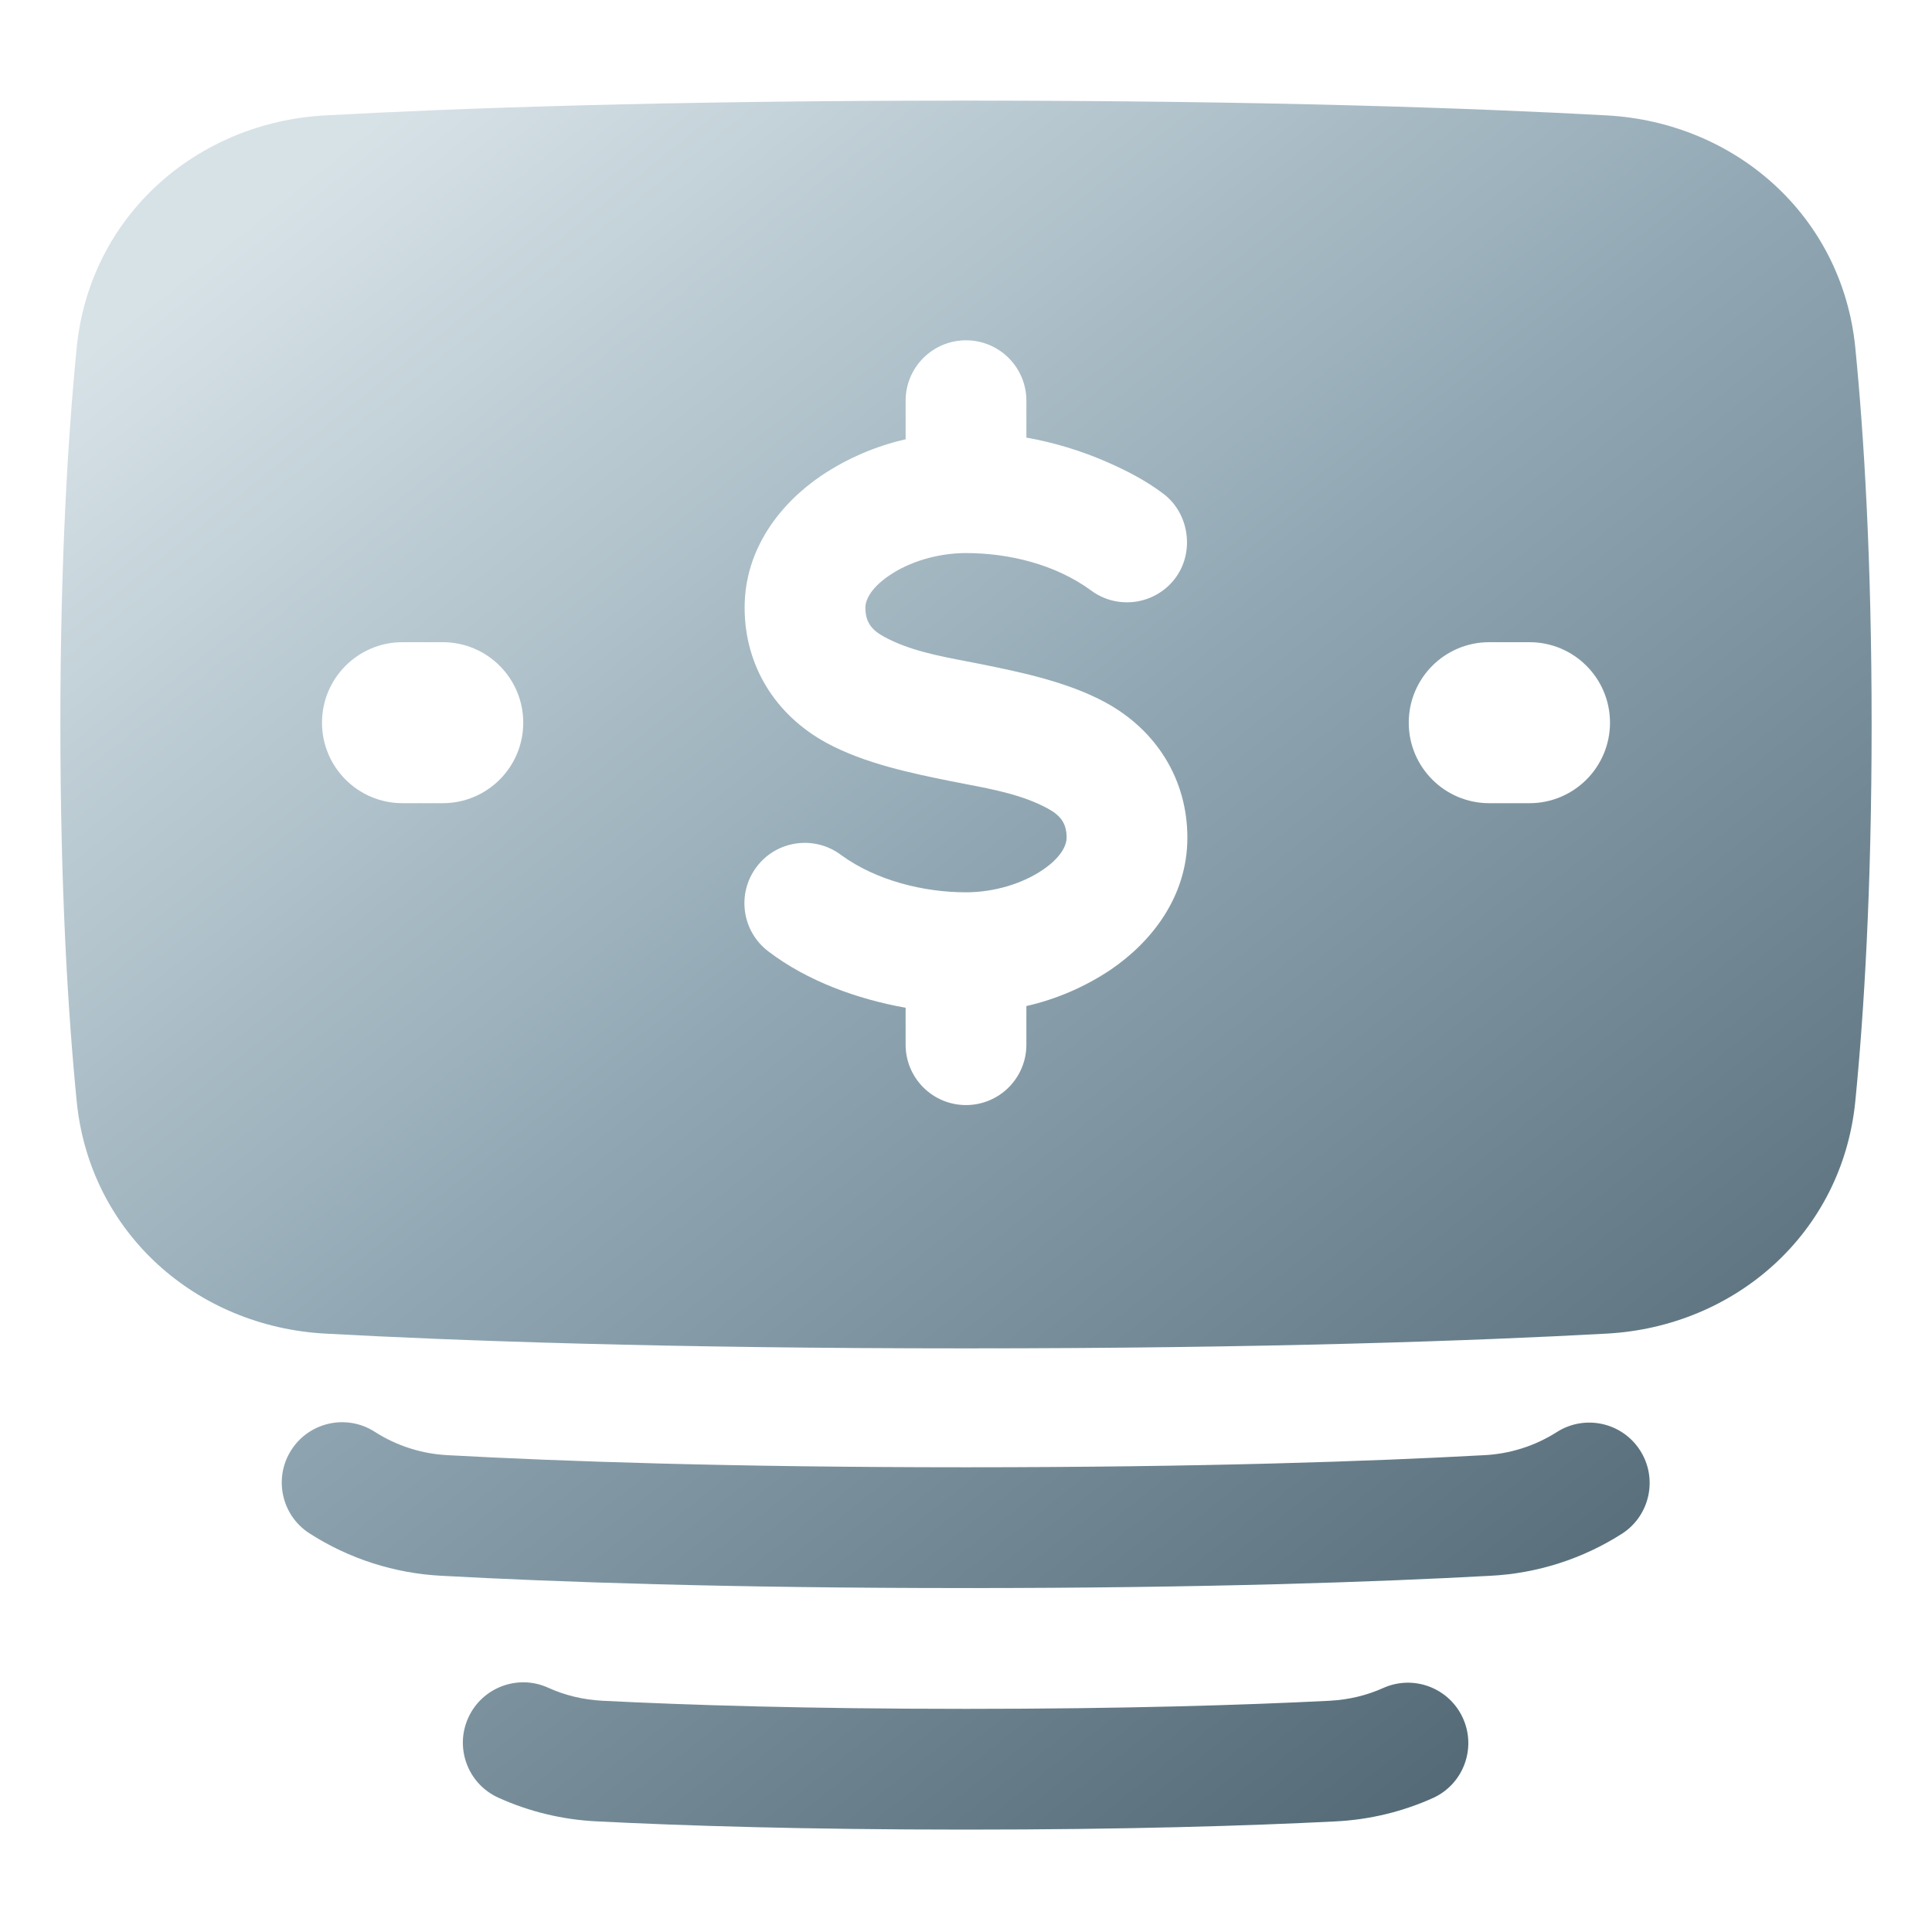
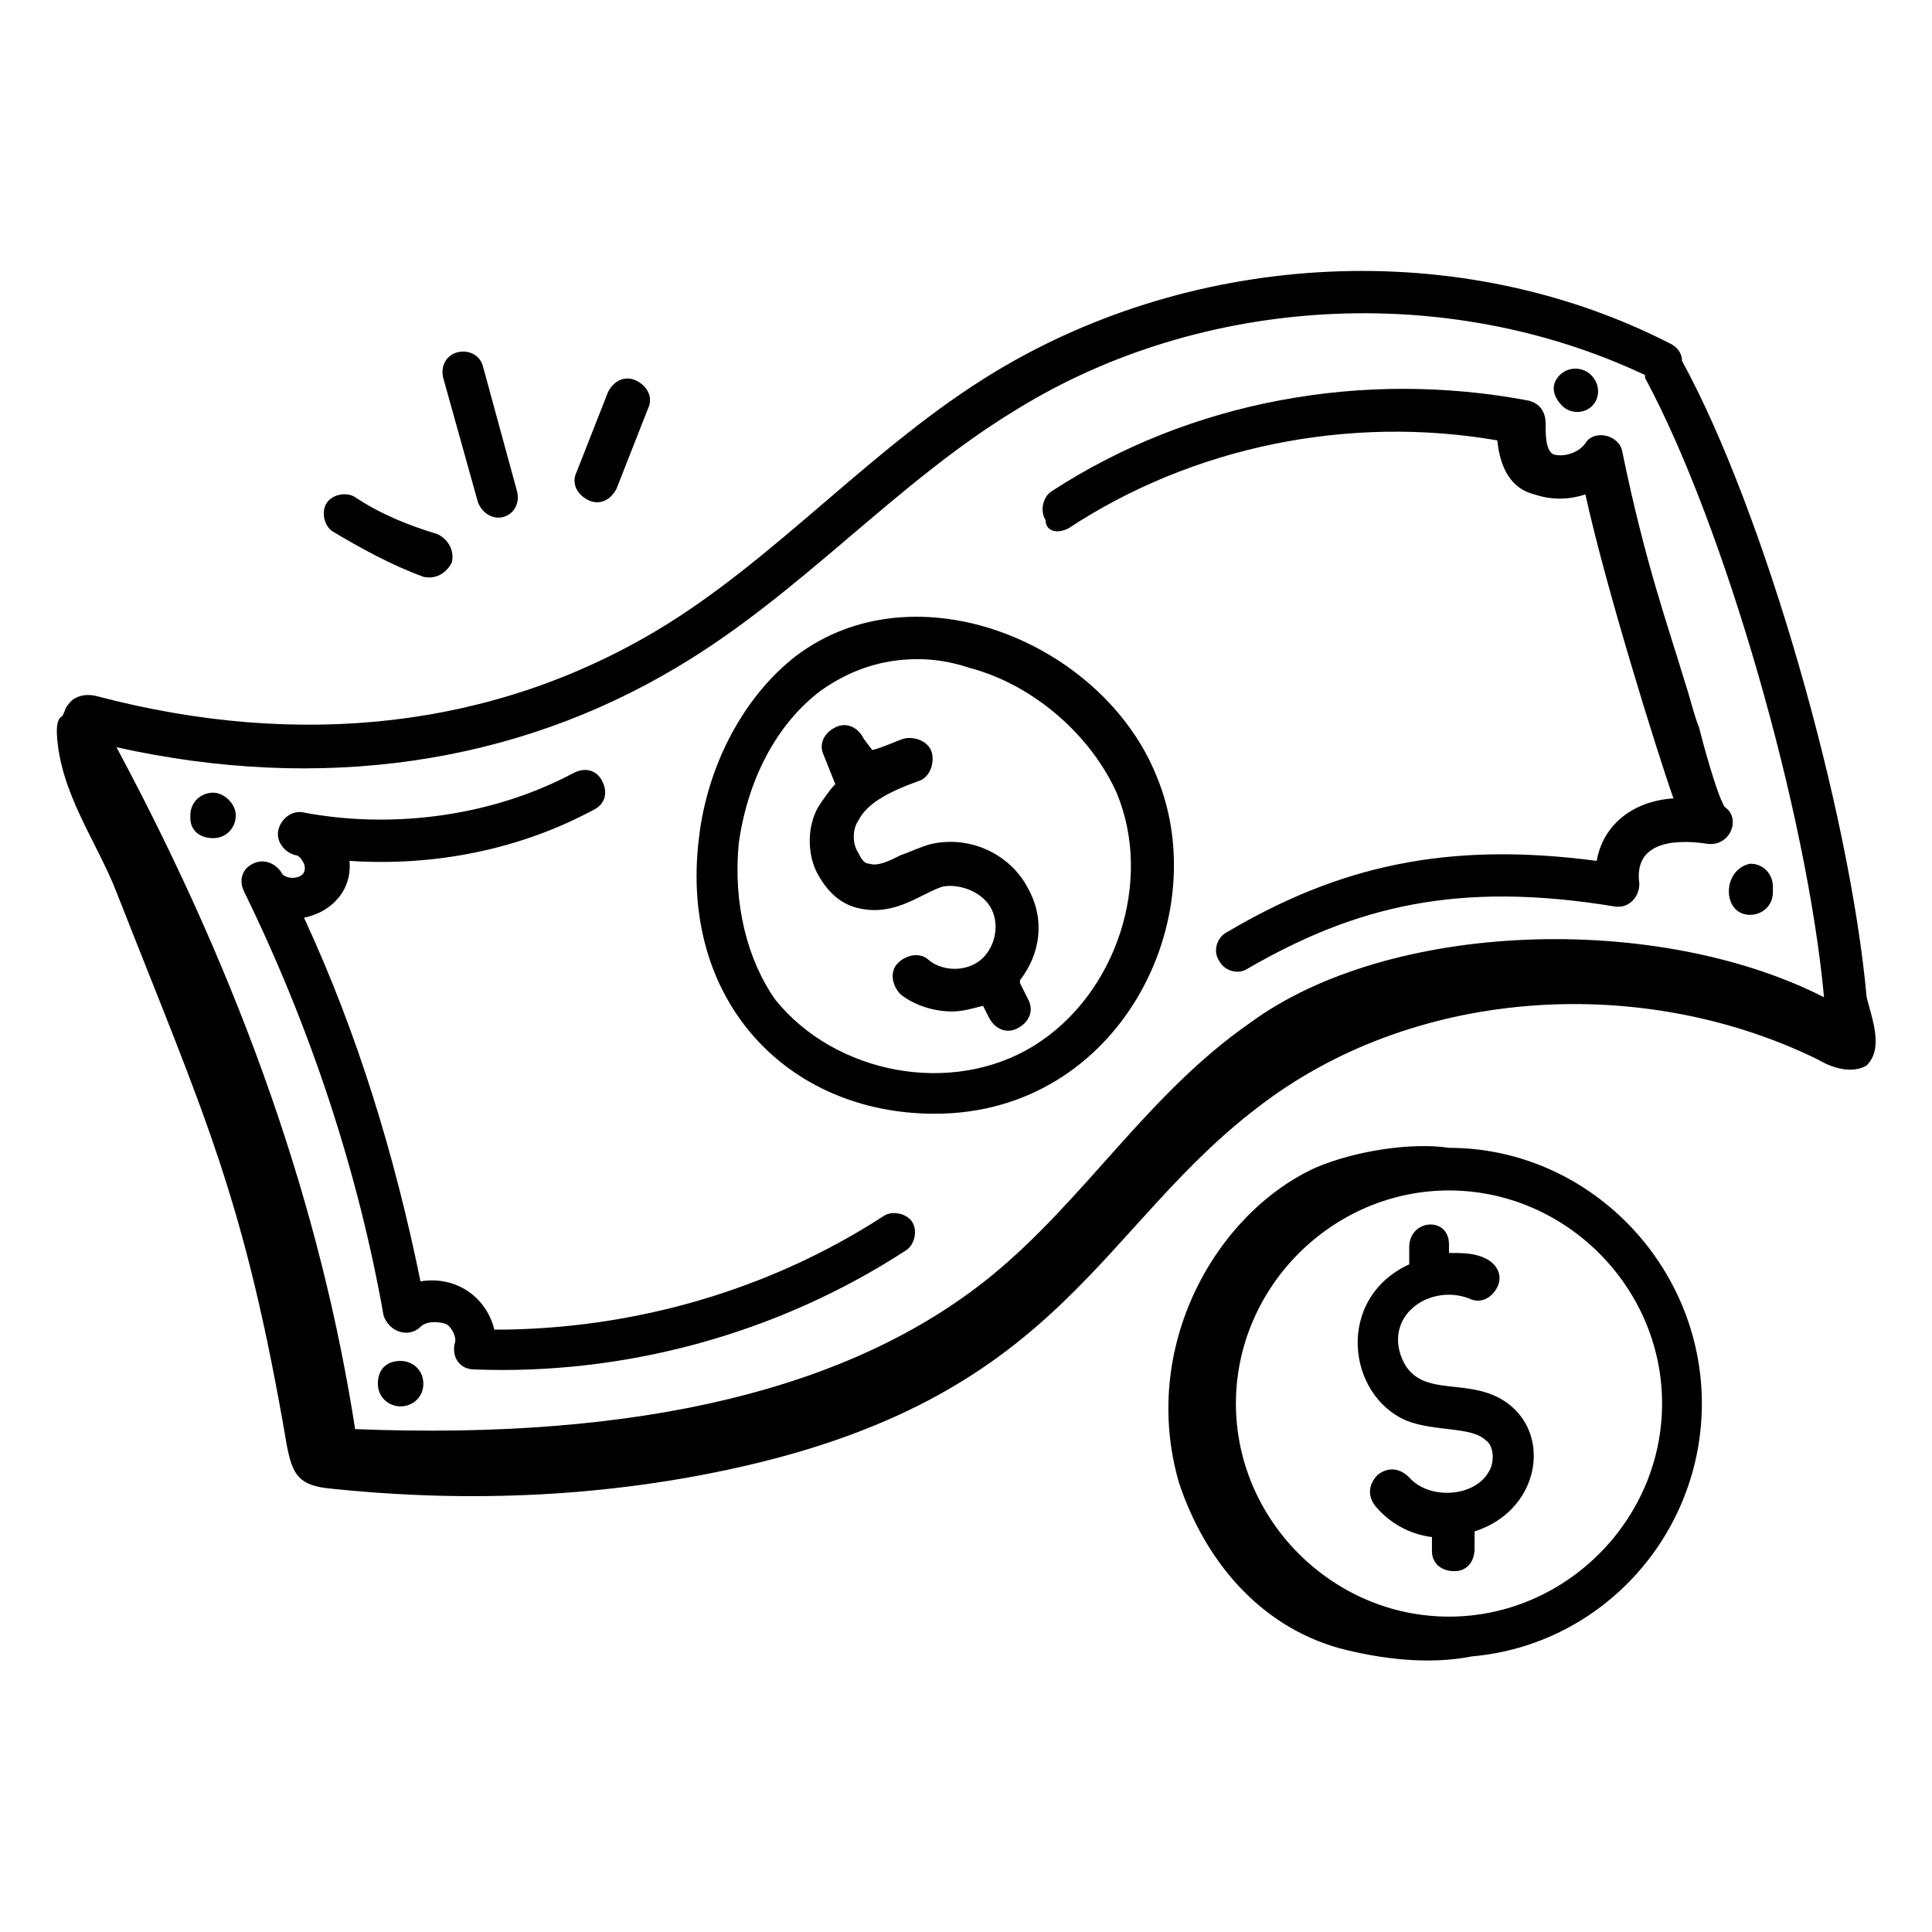
- <svg xmlns="http://www.w3.org/2000/svg" fill="none" viewBox="0 0 48 48" id="Money-Cash-Bill-1--Streamline-Plump" height="48" width="48">
-   <defs>
-     <linearGradient id="ui_gray_blue" x1="8" y1="4" x2="40" y2="44" gradientUnits="userSpaceOnUse">
-       <stop offset="0" stop-color="#d7e2e7" />
-       <stop offset="0.45" stop-color="#91a8b4" />
-       <stop offset="1" stop-color="#4f6672" />
-     </linearGradient>
-   </defs>
-   <g>
-     <path fill="url(#ui_gray_blue)" fill-rule="evenodd" d="M8.079 33.133c3.25 0.178 8.458 0.367 15.921 0.367 7.463 0 12.67 -0.189 15.921 -0.367 3.188 -0.174 5.85 -2.49 6.174 -5.776 0.217 -2.2 0.405 -5.284 0.405 -9.357 0 -4.073 -0.188 -7.157 -0.405 -9.357 -0.324 -3.287 -2.986 -5.602 -6.174 -5.776C36.671 2.689 31.463 2.5 24 2.5c-7.463 0 -12.67 0.189 -15.921 0.367 -3.188 0.174 -5.85 2.49 -6.174 5.776 -0.217 2.2 -0.405 5.284 -0.405 9.357 0 4.073 0.188 7.157 0.405 9.357 0.324 3.287 2.986 5.602 6.174 5.776ZM24 8.455a1.5 1.5 0 0 1 1.5 1.5v0.917a8.86 8.86 0 0 1 2.001 0.606c0.494 0.216 0.979 0.467 1.409 0.794 0.644 0.492 0.774 1.46 0.281 2.104a1.5 1.5 0 0 1 -2.093 0.287c-0.877 -0.638 -2.02 -0.922 -3.098 -0.922 -0.719 0 -1.419 0.224 -1.906 0.556 -0.499 0.339 -0.594 0.646 -0.594 0.8 0 0.361 0.156 0.555 0.467 0.724 0.616 0.335 1.341 0.474 2.037 0.607l0.403 0.079c0.92 0.187 2.11 0.429 3.06 0.946 1.262 0.687 2.033 1.91 2.033 3.359 0 1.478 -0.905 2.6 -1.906 3.28a6.266 6.266 0 0 1 -2.094 0.903v0.96a1.5 1.5 0 1 1 -3 0v-0.918c-1.19 -0.211 -2.442 -0.66 -3.412 -1.401a1.5 1.5 0 0 1 1.814 -2.39c0.868 0.631 2.044 0.923 3.098 0.923 0.716 0 1.419 -0.225 1.906 -0.557 0.499 -0.339 0.594 -0.646 0.594 -0.8 0 -0.361 -0.156 -0.555 -0.467 -0.724 -0.616 -0.335 -1.34 -0.474 -2.036 -0.607l-0.404 -0.079c-0.919 -0.187 -2.11 -0.429 -3.06 -0.946 -1.262 -0.687 -2.033 -1.91 -2.033 -3.359 0 -1.478 0.905 -2.6 1.906 -3.28a6.268 6.268 0 0 1 2.094 -0.903v-0.959a1.5 1.5 0 0 1 1.5 -1.5Zm13 7.5a2 2 0 1 0 0 4h1a2 2 0 0 0 0 -4h-1Zm-29 2a2 2 0 0 1 2 -2h1a2 2 0 1 1 0 4h-1a2 2 0 0 1 -2 -2Zm3.635 24.72a1.5 1.5 0 0 1 1.987 -0.743c0.402 0.183 0.857 0.298 1.35 0.323 2.115 0.107 5.09 0.201 9.028 0.201 3.938 0 6.914 -0.094 9.029 -0.201 0.493 -0.025 0.947 -0.14 1.35 -0.323a1.5 1.5 0 0 1 1.243 2.73 6.698 6.698 0 0 1 -2.441 0.59c-2.17 0.11 -5.195 0.204 -9.18 0.204 -3.986 0 -7.012 -0.095 -9.18 -0.205a6.697 6.697 0 0 1 -2.442 -0.589 1.5 1.5 0 0 1 -0.744 -1.987Zm-4.393 -6.657a1.5 1.5 0 0 1 2.074 -0.442 3.7 3.7 0 0 0 1.82 0.578c2.759 0.151 6.979 0.3 12.864 0.3 5.886 0 10.105 -0.149 12.864 -0.3a3.7 3.7 0 0 0 1.82 -0.578 1.5 1.5 0 0 1 1.632 2.517 6.699 6.699 0 0 1 -3.288 1.057c-2.817 0.154 -7.092 0.305 -13.028 0.305 -5.936 0 -10.21 -0.151 -13.028 -0.305a6.7 6.7 0 0 1 -3.288 -1.057 1.5 1.5 0 0 1 -0.442 -2.075Z" clip-rule="evenodd" stroke-width="1" />
+ <svg xmlns="http://www.w3.org/2000/svg" id="Layer_1" enable-background="new 0 0 68 68" height="512" viewBox="0 0 68 68" width="512">
+   <g id="_x31_01">
+     <path d="m32.9 39.2c6.5 0 9.9-6.9 7.8-11.9-1.9-4.7-8.5-7.4-12.7-4.2-1.8 1.4-3.1 3.8-3.4 6.4-.7 5.7 3.1 9.7 8.3 9.7zm-6.9-9.5c.3-2.2 1.3-4.2 2.9-5.4 1-.7 2.1-1.1 3.4-1.1.6 0 1.2.1 1.8.3 2.3.6 4.3 2.4 5.2 4.4 1.3 3.1 0 7.1-2.9 8.9s-7 1-9.1-1.6c-1-1.4-1.5-3.4-1.3-5.5z" />
+     <path d="m30.4 32c1.2.2 2.1-.6 2.8-.8.6-.1 1.4.2 1.7.8s.1 1.4-.4 1.8-1.3.4-1.8 0c-.3-.3-.8-.2-1.1.1s-.2.8.1 1.1c.5.4 1.2.6 1.8.6.4 0 .7-.1 1.1-.2l.2.4c.2.4.6.6 1 .4s.6-.6.4-1l-.3-.6s0 0 0-.1c.7-.9.9-2.1.3-3.2-.6-1.2-2-1.9-3.4-1.6-.4.1-.8.3-1.1.4-.4.2-.8.4-1.1.3-.2 0-.3-.2-.4-.4-.2-.3-.2-.8 0-1.1.3-.6 1-1 2.1-1.4.4-.1.6-.6.5-1s-.6-.6-1-.5c-.3.1-.7.3-1.1.4l-.3-.4c-.2-.4-.6-.6-1-.4s-.6.6-.4 1l.4 1c-.2.2-.4.5-.6.8-.4.7-.4 1.7 0 2.4s.9 1.1 1.6 1.2z" />
+     <path d="m37.6 18.6c4.4-2.9 9.9-4 15.1-3.1.1 1 .5 1.7 1.3 1.9.6.2 1.2.2 1.8 0 .7 3.2 2.5 9 3.1 10.7-1.5.1-2.5 1-2.7 2.2-5.3-.7-9.1.2-13 2.5-.4.2-.5.7-.3 1 .2.4.7.5 1 .3 3.8-2.2 7.4-3.1 12.9-2.2.5.1.9-.3.9-.8-.2-1.4 1.1-1.6 2.4-1.4.8.1 1.2-.9.6-1.3-.3-.5-.8-2.4-.9-2.8-.2-.5-.3-1-.5-1.6-.6-2-1.4-4.2-2.2-8.1-.1-.6-1-.8-1.3-.3-.2.3-.7.5-1.1.4-.3-.1-.3-.7-.3-1.1s-.2-.7-.6-.8c-5.8-1.1-11.9 0-16.8 3.2-.3.2-.4.7-.2 1 0 .4.4.5.8.3z" />
+     <path d="m14.8 46.7c.2-.2.6-.2.9-.1.2.1.4.5.3.7-.1.5.2.9.7.9 5.2.2 10.6-1.2 15.2-4.2.3-.2.4-.7.2-1s-.7-.4-1-.2c-4 2.6-8.8 4-13.7 4-.3-1.2-1.4-1.9-2.6-1.7-.9-4.4-2.2-8.7-4.1-12.8 1-.2 1.7-1 1.6-2 3 .2 6-.4 8.6-1.8.4-.2.5-.6.3-1s-.6-.5-1-.3c-2.8 1.5-6.3 2-9.5 1.4-.4-.1-.8.2-.9.6s.2.8.6.9c.1 0 .2.1.3.3.2.6-.7.6-.8.3-.2-.3-.6-.5-1-.3s-.5.6-.3 1c2.3 4.7 4 9.8 4.9 14.9.2.6.9.8 1.3.4z" />
+     <path d="m55 14.3c.1.1.3.2.5.2.7 0 1-.8.5-1.3-.3-.3-.8-.3-1.1 0s-.3.7.1 1.1z" />
+     <path d="m61.6 32.2c.4 0 .8-.3.8-.8v-.2c0-.4-.3-.8-.8-.8-1 .2-1 1.8 0 1.8z" />
+     <path d="m14.1 47.9c-.5 0-.8.3-.8.8s.4.8.8.8.8-.3.8-.8-.4-.8-.8-.8z" />
+     <path d="m7.5 27.9c-.4 0-.8.3-.8.8v.1c0 .4.3.7.8.7s.8-.4.8-.8-.4-.8-.8-.8z" />
+     <path d="m65.7 35.1c-.6-6.6-3.6-17.1-6.5-22.4 0-.3-.2-.5-.4-.6-7.4-3.8-16.7-3.3-23.8 1-4.3 2.6-7.7 6.6-11.9 9.1-5.7 3.4-12.5 4.2-19.7 2.3-.4-.1-.8 0-1 .3-.1.1-.1.2-.2.4-.2.1-.2.4-.2.6.1 2.1 1.4 3.8 2.1 5.6 3.1 7.9 4.5 10.7 6 19.5.2 1 .4 1.4 1.6 1.5 4.8.5 9.7.3 14.5-.8 11.3-2.6 12.5-8.5 18.3-12.8 5.5-4.1 13.4-4.5 19.5-1.5.5.3 1.2.5 1.7.2.6-.6.2-1.6 0-2.4zm-41.9-11.6c4.4-2.6 7.7-6.5 12-9.1 6.5-4 15.1-4.5 22.1-1.2v.1c2.8 5.2 5.7 15.3 6.3 21.8-5.9-3-15.3-2.7-20.2.9-3.6 2.5-5.8 6.2-9.1 8.9-4.9 4-12.4 5.8-22.4 5.4-1.2-7.7-3.9-15.6-8.4-24 7.2 1.6 14 .6 19.7-2.8z" />
+     <path d="m49.6 43.9v.5.1c-2.6 1.2-2.2 4.6-.1 5.5 1 .4 2.3.2 2.8.7.3.2.3.8.1 1.1-.5.9-2.1 1-2.8.2-.3-.3-.7-.4-1.1-.1-.3.3-.4.7-.1 1.1.5.6 1.2 1 2 1.1v.5c0 .4.3.7.8.7.4 0 .7-.3.7-.8v-.6c2.2-.7 2.7-3.2 1.3-4.4s-3.3-.1-3.9-1.8c-.5-1.5 1.1-2.5 2.4-2 .4.2.8 0 1-.4s0-.8-.4-1-.8-.2-1.3-.2v-.3c0-1-1.4-.9-1.4.1z" />
+     <path d="m47.1 58c1.5.4 3.2.6 4.7.3 4.6-.4 8.1-4.3 8.1-8.9 0-4.9-4-9-8.9-9-1.3-.2-3.3.1-4.7.7-3.5 1.6-6.2 6.3-4.8 11.1.9 2.7 2.8 5 5.6 5.8zm11.4-8.6c0 4.1-3.4 7.5-7.5 7.5s-7.5-3.4-7.5-7.5 3.4-7.5 7.5-7.5 7.5 3.4 7.5 7.5z" />
+     <path d="m12.5 17.5c-.3-.2-.8-.1-1 .2s-.1.8.2 1c1 .6 2.1 1.2 3.2 1.6.4.1.8-.1 1-.5.1-.4-.1-.8-.5-1-1-.3-2-.7-2.9-1.3z" />
+     <path d="m17.7 18.2c.4-.1.6-.5.5-.9l-1.2-4.4c-.1-.4-.5-.6-.9-.5s-.6.5-.5.9l1.2 4.3c.1.4.5.7.9.6z" />
+     <path d="m21.7 17.2 1.1-2.8c.2-.4 0-.8-.4-1s-.8 0-1 .4l-1.1 2.8c-.2.4 0 .8.4 1s.8 0 1-.4z" />
  </g>
</svg>
